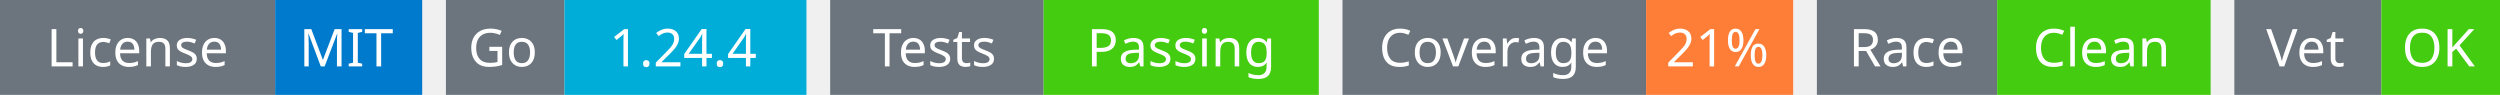
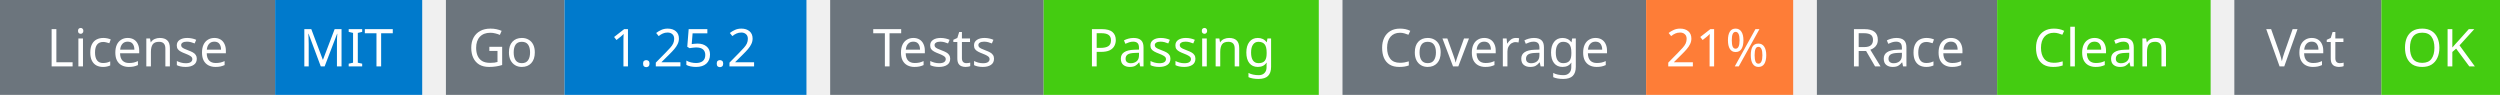
<svg xmlns="http://www.w3.org/2000/svg" width="527" height="20" viewBox="0 0 527 20">
  <g transform="translate(0, 0)">
    <rect x="0" y="0" width="58" height="20" fill="#6c757d" />
    <rect x="58" y="0" width="31" height="20" fill="#007acc" />
    <text x="29" y="14" text-anchor="middle" font-family="sans-serif" font-size="11" fill="white">License</text>
    <text x="73" y="14" text-anchor="middle" font-family="sans-serif" font-size="11" fill="white">MIT</text>
  </g>
  <g transform="translate(94, 0)">
    <rect x="0" y="0" width="25" height="20" fill="#6c757d" />
-     <rect x="25" y="0" width="51" height="20" fill="#00ADD8" />
+     <rect x="25" y="0" width="51" height="20" fill="#007acc" />
    <text x="12" y="14" text-anchor="middle" font-family="sans-serif" font-size="11" fill="white">Go</text>
-     <text x="50" y="14" text-anchor="middle" font-family="sans-serif" font-size="11" fill="white">1.24.4</text>
+     <text x="50" y="14" text-anchor="middle" font-family="sans-serif" font-size="11" fill="white">1.25.2</text>
  </g>
  <g transform="translate(175, 0)">
    <rect x="0" y="0" width="45" height="20" fill="#6c757d" />
    <rect x="45" y="0" width="58" height="20" fill="#4c1" />
    <text x="22" y="14" text-anchor="middle" font-family="sans-serif" font-size="11" fill="white">Tests</text>
    <text x="74" y="14" text-anchor="middle" font-family="sans-serif" font-size="11" fill="white">Passing</text>
  </g>
  <g transform="translate(283, 0)">
    <rect x="0" y="0" width="64" height="20" fill="#6c757d" />
    <rect x="64" y="0" width="31" height="20" fill="#fe7d37" />
    <text x="32" y="14" text-anchor="middle" font-family="sans-serif" font-size="11" fill="white">Coverage</text>
    <text x="79" y="14" text-anchor="middle" font-family="sans-serif" font-size="11" fill="white">21%</text>
  </g>
  <g transform="translate(383, 0)">
    <rect x="0" y="0" width="38" height="20" fill="#6c757d" />
    <rect x="38" y="0" width="45" height="20" fill="#4c1" />
    <text x="19" y="14" text-anchor="middle" font-family="sans-serif" font-size="11" fill="white">Race</text>
    <text x="60" y="14" text-anchor="middle" font-family="sans-serif" font-size="11" fill="white">Clean</text>
  </g>
  <g transform="translate(471, 0)">
    <rect x="0" y="0" width="31" height="20" fill="#6c757d" />
    <rect x="31" y="0" width="25" height="20" fill="#4c1" />
    <text x="15" y="14" text-anchor="middle" font-family="sans-serif" font-size="11" fill="white">Vet</text>
    <text x="43" y="14" text-anchor="middle" font-family="sans-serif" font-size="11" fill="white">OK</text>
  </g>
</svg>
